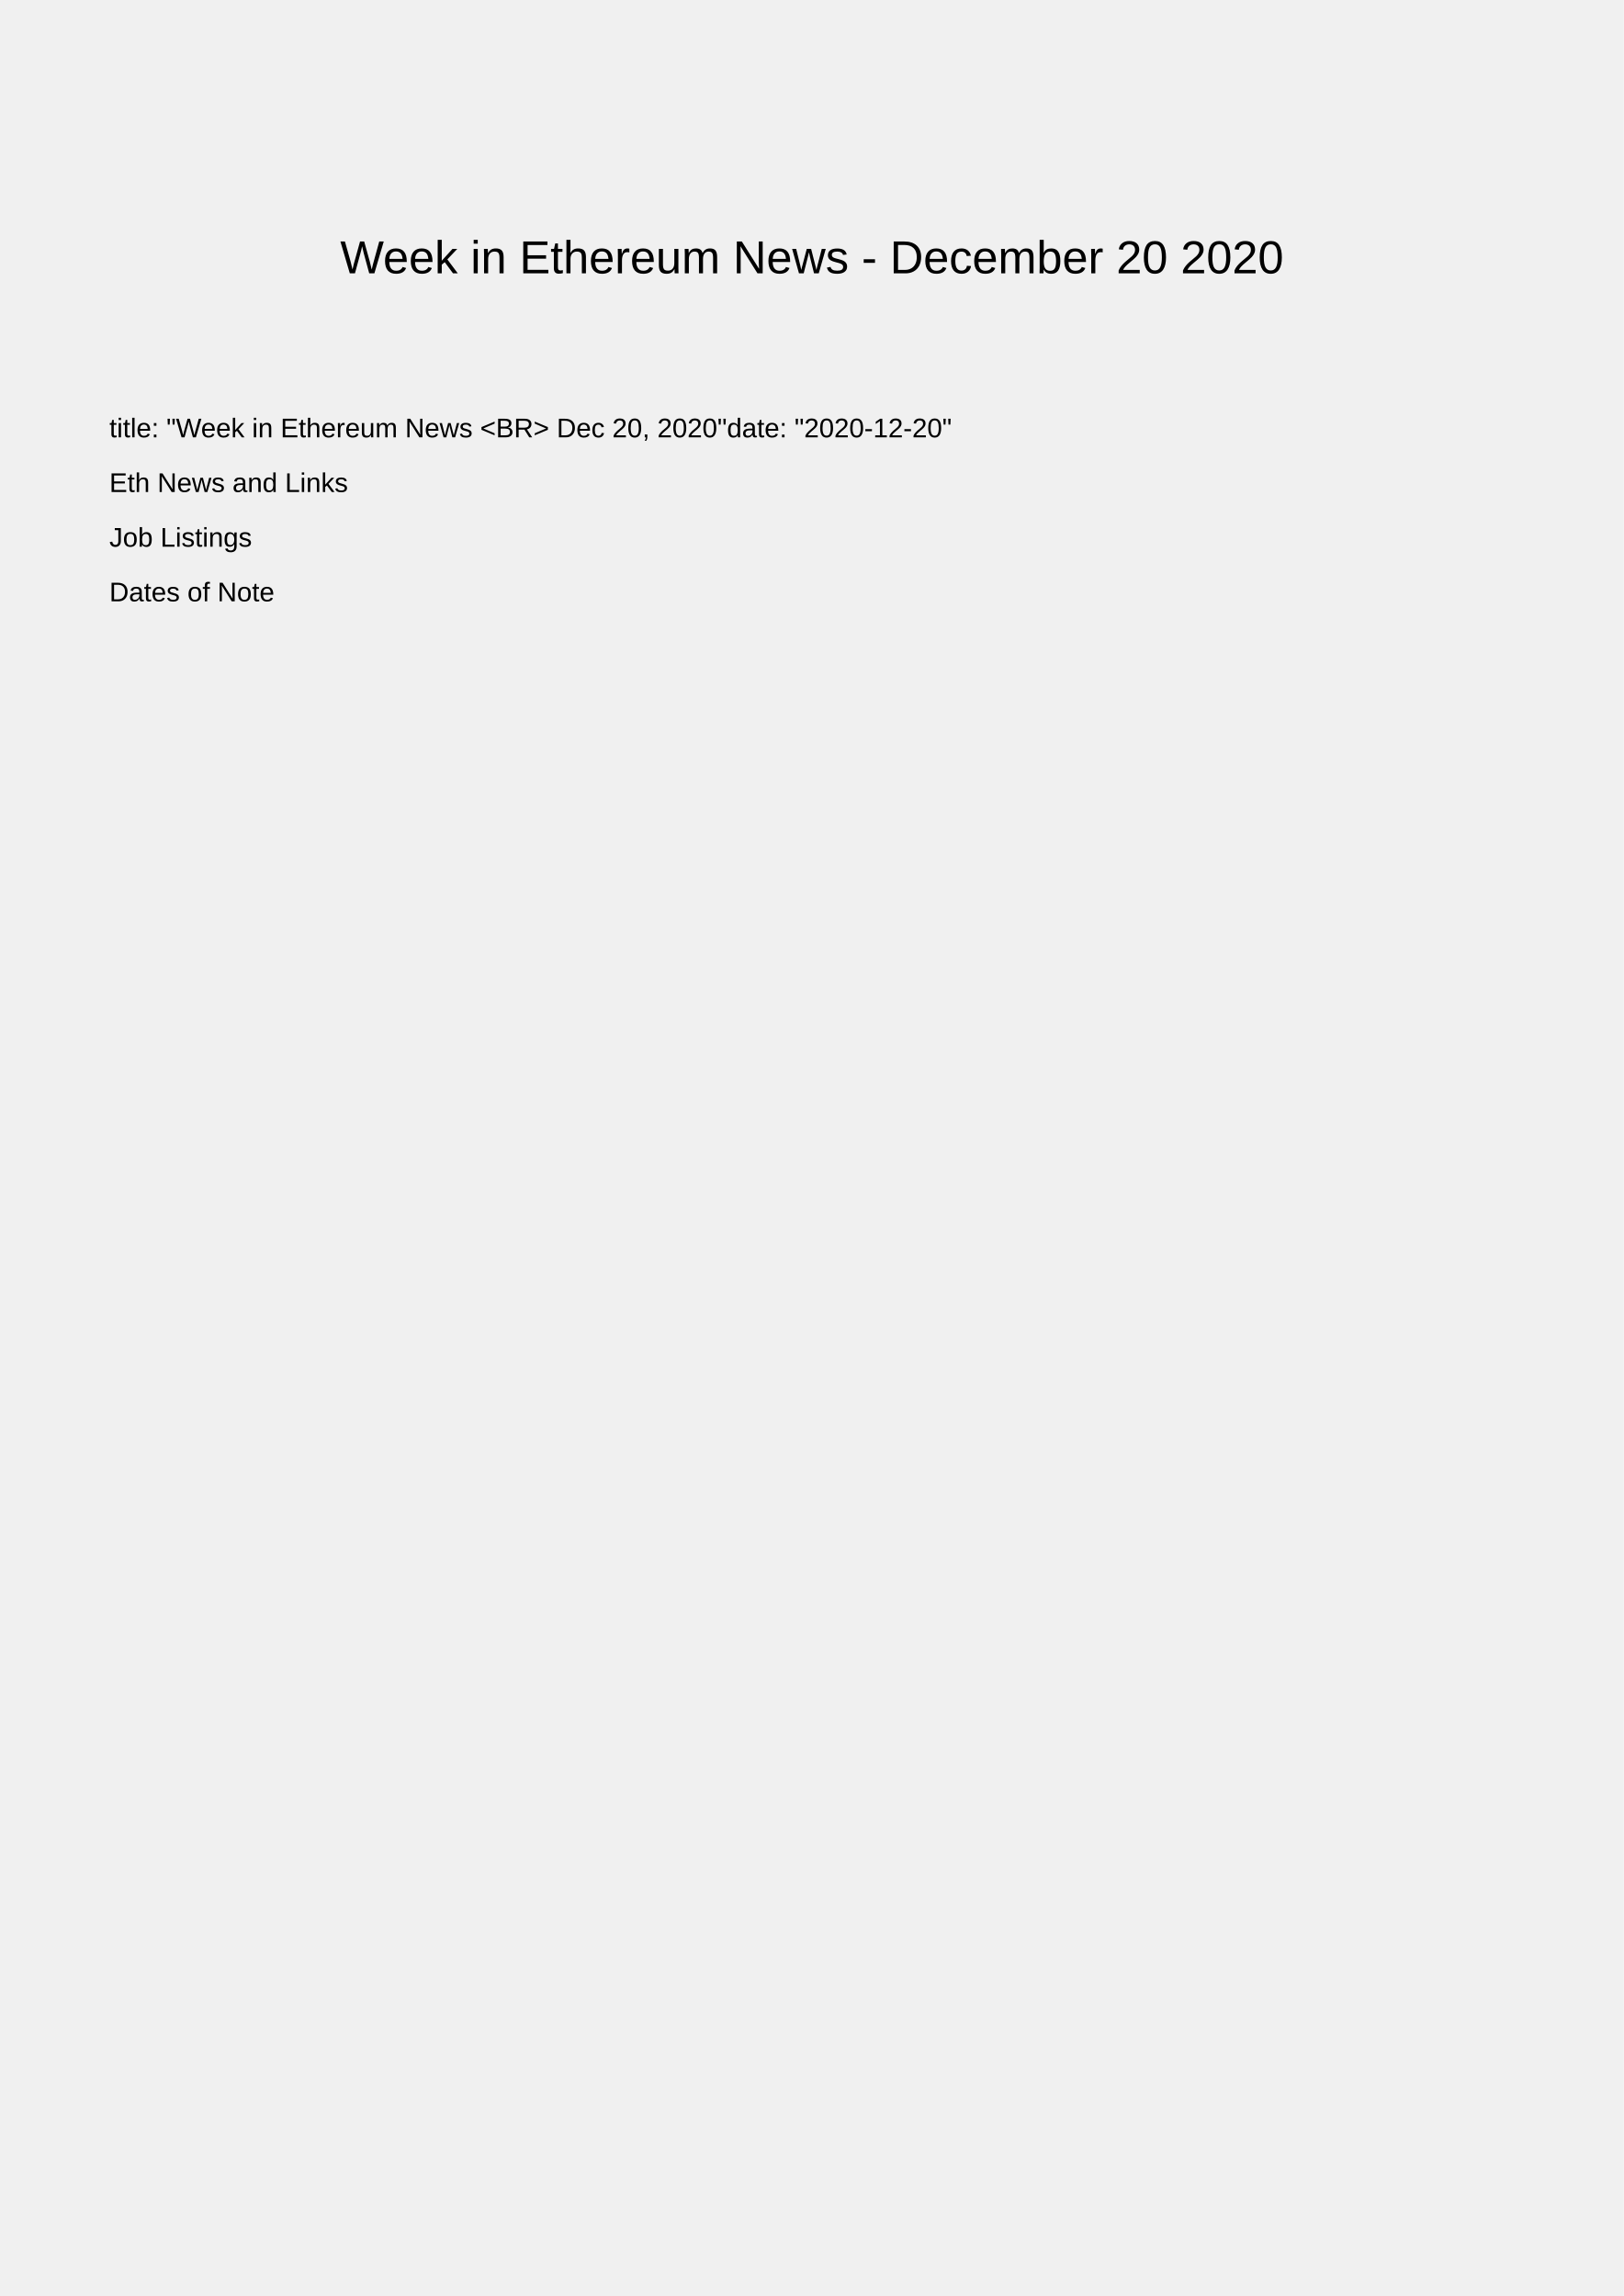
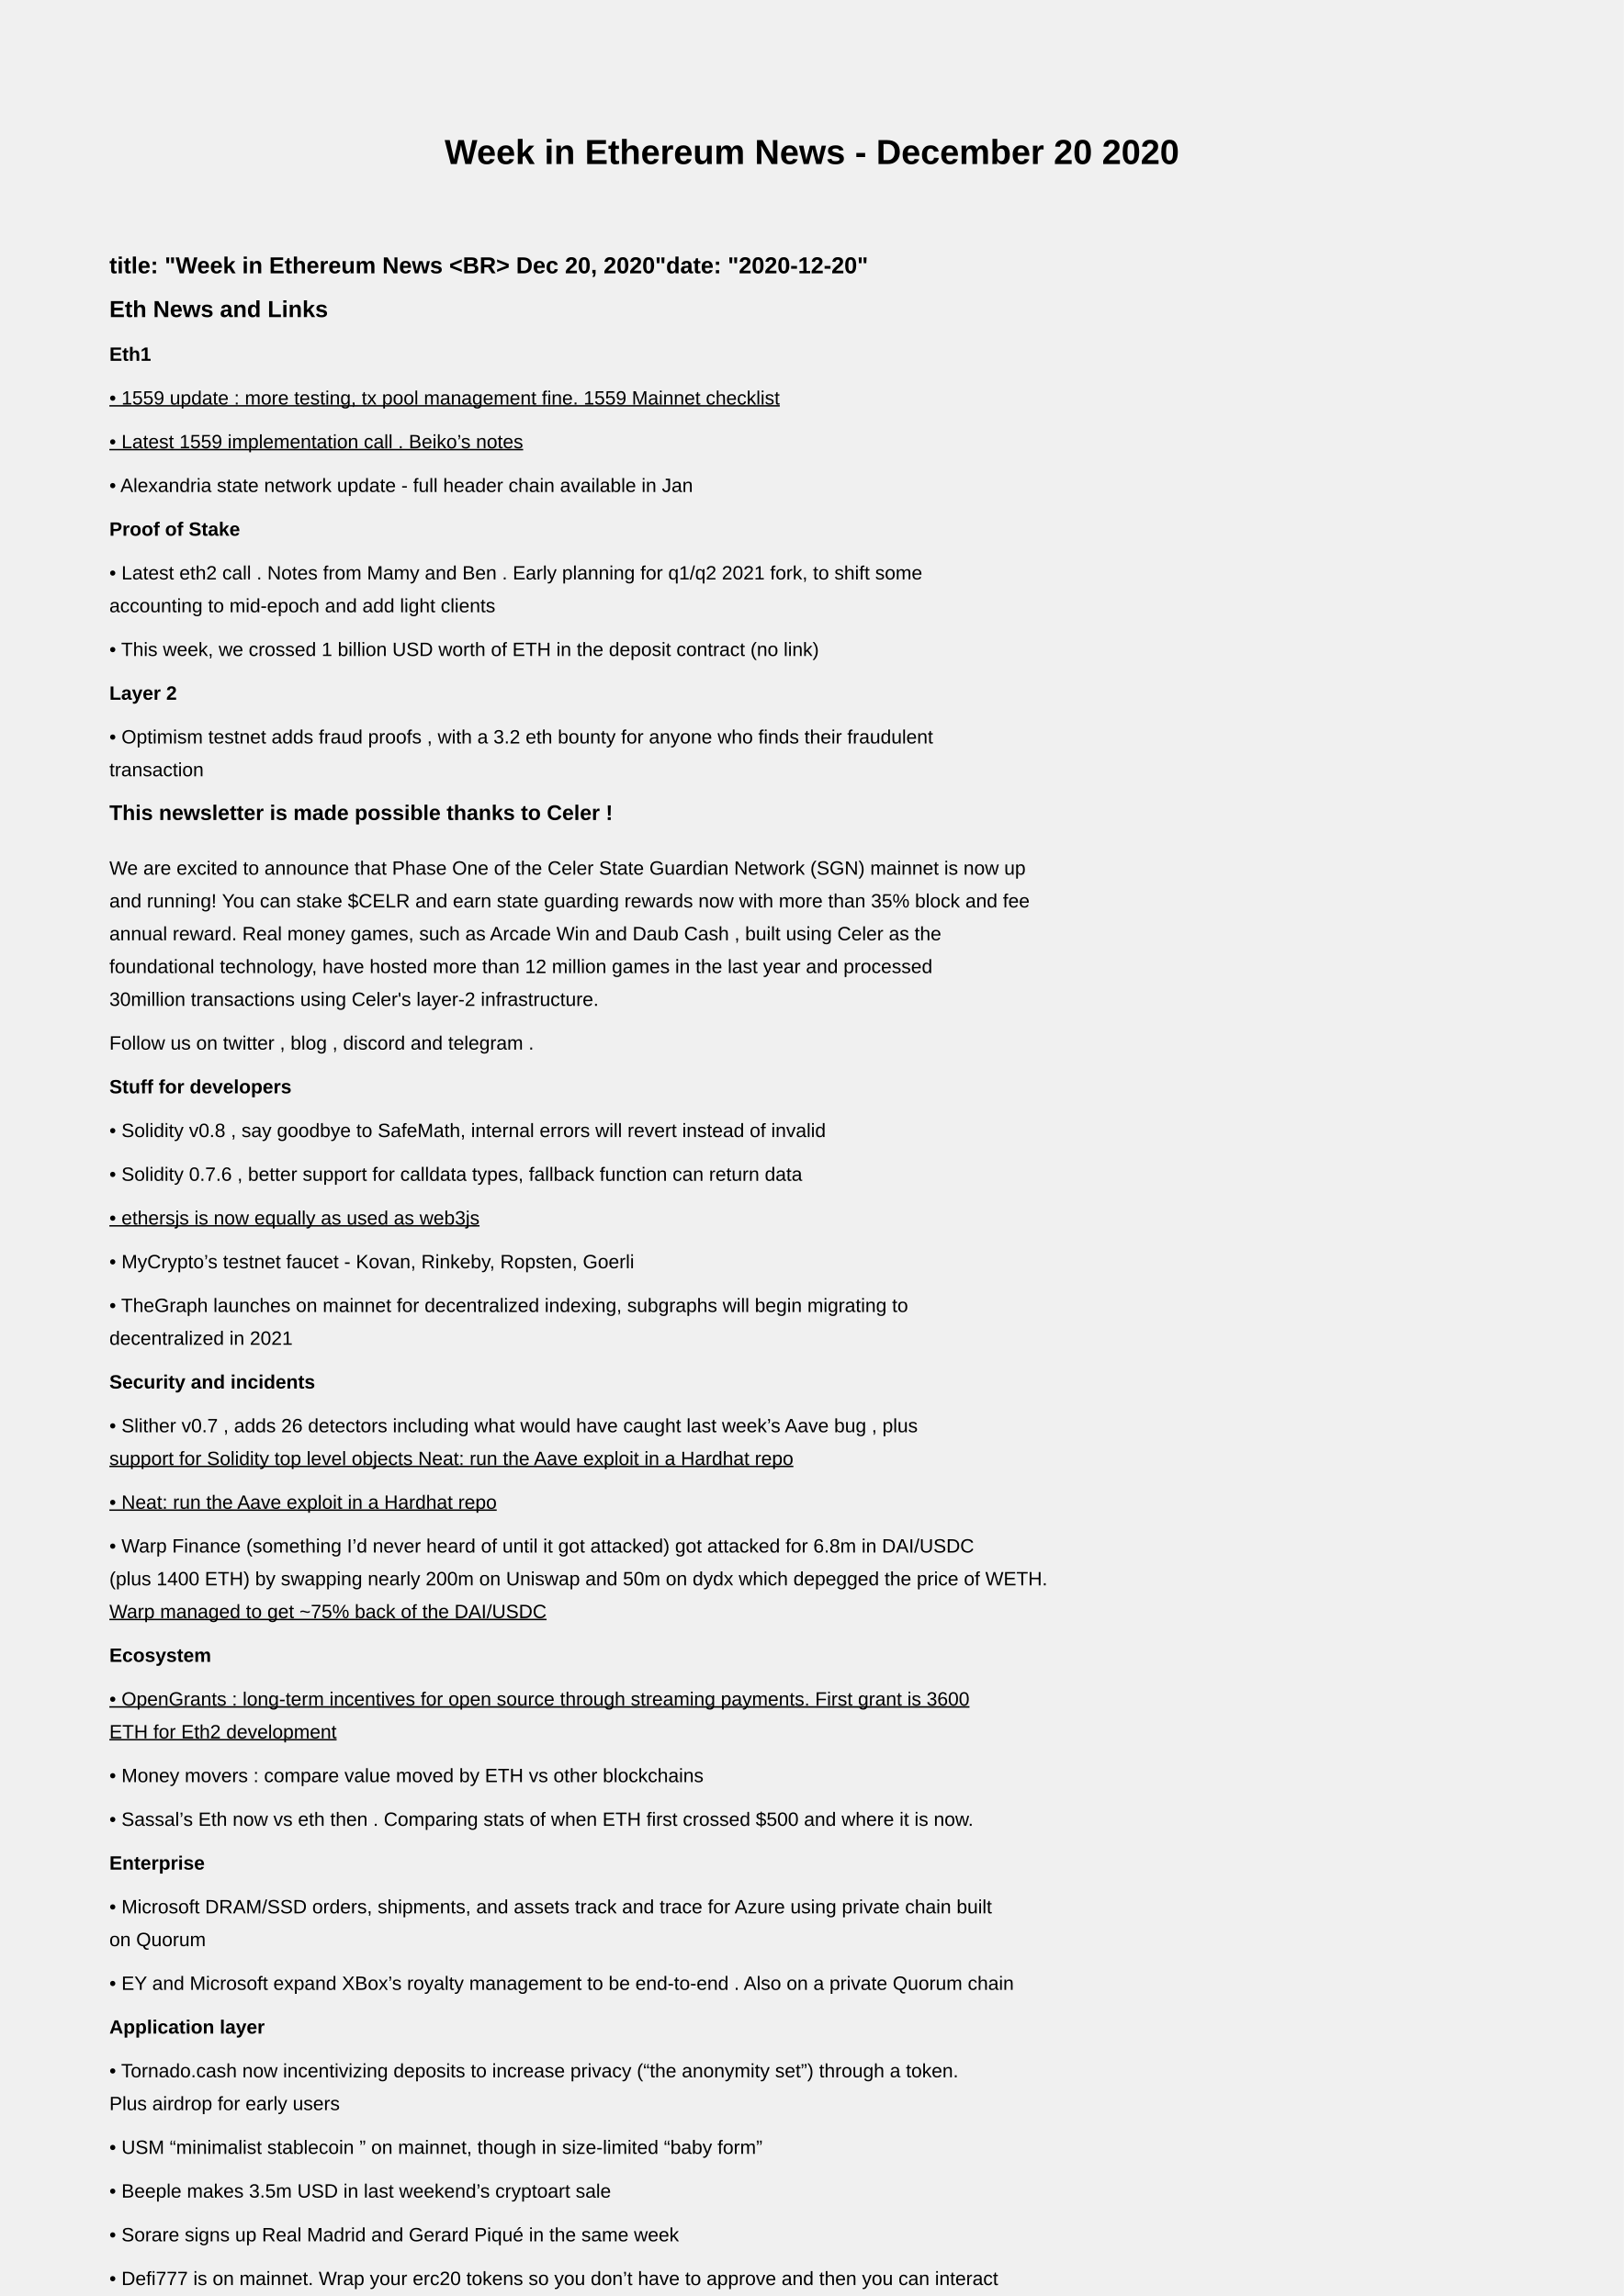
<svg xmlns="http://www.w3.org/2000/svg" width="297mm" height="420mm">
  <rect width="100%" height="100%" fill="#f0f0f0" />
-   <text x="50%" y="50mm" font-size="24pt" text-anchor="middle" font-family="Arial">Week in Ethereum News - December 20 2020</text>
-   <text x="20mm" y="80mm" font-size="14pt" font-family="Arial">title: "Week in Ethereum News &lt;BR&gt; Dec 20, 2020"
+   <text x="50%" y="30mm" font-size="18pt" text-anchor="middle" font-family="Arial" font-weight="bold">Week in Ethereum News - December 20 2020</text>
+   <text x="20mm" y="50mm" font-size="12pt" font-family="Arial" font-weight="bold" text-decoration="none">title: "Week in Ethereum News &lt;BR&gt; Dec 20, 2020"
date: "2020-12-20"</text>
-   <text x="20mm" y="90mm" font-size="14pt" font-family="Arial">Eth News and Links</text>
-   <text x="20mm" y="100mm" font-size="14pt" font-family="Arial">Job Listings</text>
-   <text x="20mm" y="110mm" font-size="14pt" font-family="Arial">Dates of Note</text>
+   <text x="20mm" y="58mm" font-size="12pt" font-family="Arial" font-weight="bold" text-decoration="none">Eth News and Links</text>
+   <text x="20mm" y="66mm" font-size="10pt" font-family="Arial" font-weight="bold" text-decoration="none">Eth1</text>
+   <text x="20mm" y="74mm" font-size="10pt" font-family="Arial" font-weight="normal" text-decoration="underline">• 1559 update : more testing, tx pool management fine. 1559 Mainnet checklist</text>
+   <text x="20mm" y="82mm" font-size="10pt" font-family="Arial" font-weight="normal" text-decoration="underline">• Latest 1559 implementation call . Beiko’s notes</text>
+   <text x="20mm" y="90mm" font-size="10pt" font-family="Arial" font-weight="normal" text-decoration="none">• Alexandria state network update - full header chain available in Jan</text>
+   <text x="20mm" y="98mm" font-size="10pt" font-family="Arial" font-weight="bold" text-decoration="none">Proof of Stake</text>
+   <text x="20mm" y="106mm" font-size="10pt" font-family="Arial" font-weight="normal" text-decoration="none">• Latest eth2 call . Notes from Mamy and Ben . Early planning for q1/q2 2021 fork, to shift some</text>
+   <text x="20mm" y="112mm" font-size="10pt" font-family="Arial" font-weight="normal" text-decoration="none">accounting to mid-epoch and add light clients</text>
+   <text x="20mm" y="120mm" font-size="10pt" font-family="Arial" font-weight="normal" text-decoration="none">• This week, we crossed 1 billion USD worth of ETH in the deposit contract (no link)</text>
+   <text x="20mm" y="128mm" font-size="10pt" font-family="Arial" font-weight="bold" text-decoration="none">Layer 2</text>
+   <text x="20mm" y="136mm" font-size="10pt" font-family="Arial" font-weight="normal" text-decoration="none">• Optimism testnet adds fraud proofs , with a 3.2 eth bounty for anyone who finds their fraudulent</text>
+   <text x="20mm" y="142mm" font-size="10pt" font-family="Arial" font-weight="normal" text-decoration="none">transaction</text>
+   <text x="20mm" y="150mm" font-size="11pt" font-family="Arial" font-weight="bold" text-decoration="none">This newsletter is made possible thanks to Celer !</text>
+   <text x="20mm" y="160mm" font-size="10pt" font-family="Arial" font-weight="normal" text-decoration="none">We are excited to announce that Phase One of the Celer State Guardian Network (SGN) mainnet is now up</text>
+   <text x="20mm" y="166mm" font-size="10pt" font-family="Arial" font-weight="normal" text-decoration="none">and running! You can stake $CELR and earn state guarding rewards now with more than 35% block and fee</text>
+   <text x="20mm" y="172mm" font-size="10pt" font-family="Arial" font-weight="normal" text-decoration="none">annual reward. Real money games, such as Arcade Win and Daub Cash , built using Celer as the</text>
+   <text x="20mm" y="178mm" font-size="10pt" font-family="Arial" font-weight="normal" text-decoration="none">foundational technology, have hosted more than 12 million games in the last year and processed</text>
+   <text x="20mm" y="184mm" font-size="10pt" font-family="Arial" font-weight="normal" text-decoration="none">30million transactions using Celer's layer-2 infrastructure.</text>
+   <text x="20mm" y="192mm" font-size="10pt" font-family="Arial" font-weight="normal" text-decoration="none">Follow us on twitter , blog , discord and telegram .</text>
+   <text x="20mm" y="200mm" font-size="10pt" font-family="Arial" font-weight="bold" text-decoration="none">Stuff for developers</text>
+   <text x="20mm" y="208mm" font-size="10pt" font-family="Arial" font-weight="normal" text-decoration="none">• Solidity v0.8 , say goodbye to SafeMath, internal errors will revert instead of invalid</text>
+   <text x="20mm" y="216mm" font-size="10pt" font-family="Arial" font-weight="normal" text-decoration="none">• Solidity 0.7.6 , better support for calldata types, fallback function can return data</text>
+   <text x="20mm" y="224mm" font-size="10pt" font-family="Arial" font-weight="normal" text-decoration="underline">• ethersjs is now equally as used as web3js</text>
+   <text x="20mm" y="232mm" font-size="10pt" font-family="Arial" font-weight="normal" text-decoration="none">• MyCrypto’s testnet faucet - Kovan, Rinkeby, Ropsten, Goerli</text>
+   <text x="20mm" y="240mm" font-size="10pt" font-family="Arial" font-weight="normal" text-decoration="none">• TheGraph launches on mainnet for decentralized indexing, subgraphs will begin migrating to</text>
+   <text x="20mm" y="246mm" font-size="10pt" font-family="Arial" font-weight="normal" text-decoration="none">decentralized in 2021</text>
+   <text x="20mm" y="254mm" font-size="10pt" font-family="Arial" font-weight="bold" text-decoration="none">Security and incidents</text>
+   <text x="20mm" y="262mm" font-size="10pt" font-family="Arial" font-weight="normal" text-decoration="none">• Slither v0.7 , adds 26 detectors including what would have caught last week’s Aave bug , plus</text>
+   <text x="20mm" y="268mm" font-size="10pt" font-family="Arial" font-weight="normal" text-decoration="underline">support for Solidity top level objects Neat: run the Aave exploit in a Hardhat repo</text>
+   <text x="20mm" y="276mm" font-size="10pt" font-family="Arial" font-weight="normal" text-decoration="underline">• Neat: run the Aave exploit in a Hardhat repo</text>
+   <text x="20mm" y="284mm" font-size="10pt" font-family="Arial" font-weight="normal" text-decoration="none">• Warp Finance (something I’d never heard of until it got attacked) got attacked for 6.8m in DAI/USDC</text>
+   <text x="20mm" y="290mm" font-size="10pt" font-family="Arial" font-weight="normal" text-decoration="none">(plus 1400 ETH) by swapping nearly 200m on Uniswap and 50m on dydx which depegged the price of WETH.</text>
+   <text x="20mm" y="296mm" font-size="10pt" font-family="Arial" font-weight="normal" text-decoration="underline">Warp managed to get ~75% back of the DAI/USDC</text>
+   <text x="20mm" y="304mm" font-size="10pt" font-family="Arial" font-weight="bold" text-decoration="none">Ecosystem</text>
+   <text x="20mm" y="312mm" font-size="10pt" font-family="Arial" font-weight="normal" text-decoration="underline">• OpenGrants : long-term incentives for open source through streaming payments. First grant is 3600</text>
+   <text x="20mm" y="318mm" font-size="10pt" font-family="Arial" font-weight="normal" text-decoration="underline">ETH for Eth2 development</text>
+   <text x="20mm" y="326mm" font-size="10pt" font-family="Arial" font-weight="normal" text-decoration="none">• Money movers : compare value moved by ETH vs other blockchains</text>
+   <text x="20mm" y="334mm" font-size="10pt" font-family="Arial" font-weight="normal" text-decoration="none">• Sassal’s Eth now vs eth then . Comparing stats of when ETH first crossed $500 and where it is now.</text>
+   <text x="20mm" y="342mm" font-size="10pt" font-family="Arial" font-weight="bold" text-decoration="none">Enterprise</text>
+   <text x="20mm" y="350mm" font-size="10pt" font-family="Arial" font-weight="normal" text-decoration="none">• Microsoft DRAM/SSD orders, shipments, and assets track and trace for Azure using private chain built</text>
+   <text x="20mm" y="356mm" font-size="10pt" font-family="Arial" font-weight="normal" text-decoration="none">on Quorum</text>
+   <text x="20mm" y="364mm" font-size="10pt" font-family="Arial" font-weight="normal" text-decoration="none">• EY and Microsoft expand XBox’s royalty management to be end-to-end . Also on a private Quorum chain</text>
+   <text x="20mm" y="372mm" font-size="10pt" font-family="Arial" font-weight="bold" text-decoration="none">Application layer</text>
+   <text x="20mm" y="380mm" font-size="10pt" font-family="Arial" font-weight="normal" text-decoration="none">• Tornado.cash now incentivizing deposits to increase privacy (“the anonymity set”) through a token.</text>
+   <text x="20mm" y="386mm" font-size="10pt" font-family="Arial" font-weight="normal" text-decoration="none">Plus airdrop for early users</text>
+   <text x="20mm" y="394mm" font-size="10pt" font-family="Arial" font-weight="normal" text-decoration="none">• USM “minimalist stablecoin ” on mainnet, though in size-limited “baby form”</text>
+   <text x="20mm" y="402mm" font-size="10pt" font-family="Arial" font-weight="normal" text-decoration="none">• Beeple makes 3.5m USD in last weekend’s cryptoart sale</text>
+   <text x="20mm" y="410mm" font-size="10pt" font-family="Arial" font-weight="normal" text-decoration="none">• Sorare signs up Real Madrid and Gerard Piqué in the same week</text>
+   <text x="20mm" y="418mm" font-size="10pt" font-family="Arial" font-weight="normal" text-decoration="none">• Defi777 is on mainnet. Wrap your erc20 tokens so you don’t have to approve and then you can interact</text>
+   <text x="20mm" y="424mm" font-size="10pt" font-family="Arial" font-weight="normal" text-decoration="none">with protocols by sending to an ENS name</text>
+   <text x="20mm" y="432mm" font-size="10pt" font-family="Arial" font-weight="normal" text-decoration="none">• Treum’s Swether - design your Christmas sweater NFT (plus free sweatshirt with that logo if in US)</text>
+   <text x="20mm" y="440mm" font-size="10pt" font-family="Arial" font-weight="bold" text-decoration="none">Regulation/business/tokens</text>
+   <text x="20mm" y="448mm" font-size="10pt" font-family="Arial" font-weight="normal" text-decoration="none">• CME announced ETH futures to launch Feb 8. Cash settled, 1 contract = 50 ETH</text>
+   <text x="20mm" y="456mm" font-size="10pt" font-family="Arial" font-weight="normal" text-decoration="underline">• CFTC releases Digital Assets Primer</text>
+   <text x="20mm" y="464mm" font-size="10pt" font-family="Arial" font-weight="normal" text-decoration="underline">• Germany legalizes securities on chain</text>
+   <text x="20mm" y="472mm" font-size="10pt" font-family="Arial" font-weight="normal" text-decoration="none">• Mnuchin’s ill-considered midnight rulemaking proposal on crypto addresses</text>
+   <text x="20mm" y="480mm" font-size="10pt" font-family="Arial" font-weight="normal" text-decoration="underline">• Coinbase submits S-1 to begin IPO process</text>
+   <text x="20mm" y="488mm" font-size="10pt" font-family="Arial" font-weight="bold" text-decoration="none">General</text>
+   <text x="20mm" y="496mm" font-size="10pt" font-family="Arial" font-weight="normal" text-decoration="none">• Halo Infinite , any additive polynomial commitment scheme</text>
+   <text x="20mm" y="504mm" font-size="10pt" font-family="Arial" font-weight="normal" text-decoration="underline">• Prover time comparison of GKR+Groth16 vs. Groth16 for proving MiMC hashes</text>
+   <text x="20mm" y="512mm" font-size="10pt" font-family="Arial" font-weight="normal" text-decoration="none">• Compound announces PoA appchain plans; governed by COMP, with a collateralized stablecoin as the</text>
+   <text x="20mm" y="518mm" font-size="10pt" font-family="Arial" font-weight="normal" text-decoration="none">unit for paying fees.</text>
+   <text x="20mm" y="526mm" font-size="10pt" font-family="Arial" font-weight="normal" text-decoration="underline">• Multiple US federal agencies compromised in attack on SolarWind . The feds are blaming Russian state</text>
+   <text x="20mm" y="532mm" font-size="10pt" font-family="Arial" font-weight="normal" text-decoration="underline">action</text>
+   <text x="20mm" y="540mm" font-size="10pt" font-family="Arial" font-weight="normal" text-decoration="none">• Deleting Google’s malware to 10x your machine’s performance : Chrome (and Keystone)</text>
+   <text x="20mm" y="548mm" font-size="12pt" font-family="Arial" font-weight="bold" text-decoration="none">Job Listings</text>
+   <text x="20mm" y="556mm" font-size="10pt" font-family="Arial" font-weight="normal" text-decoration="underline">• Passionate about DeFi? Join us and drive BD at mStable</text>
+   <text x="20mm" y="564mm" font-size="10pt" font-family="Arial" font-weight="normal" text-decoration="underline">• SigmaPrime is hiring a blockchain security engineer</text>
+   <text x="20mm" y="572mm" font-size="10pt" font-family="Arial" font-weight="normal" text-decoration="underline">• 0x looking for devs of all types and a Matcha marketing manager</text>
+   <text x="20mm" y="580mm" font-size="10pt" font-family="Arial" font-weight="normal" text-decoration="underline">• Chainlink Labs is looking for a DevOps Engineer (Monitoring)</text>
+   <text x="20mm" y="588mm" font-size="10pt" font-family="Arial" font-weight="normal" text-decoration="none">• Nexus Mutual: experienced Solidity dev in Euro timezones</text>
+   <text x="20mm" y="596mm" font-size="10pt" font-family="Arial" font-weight="normal" text-decoration="none">Want your job listing here ? $250 per line (~75 character limit including spaces), payable in ETH (or</text>
+   <text x="20mm" y="602mm" font-size="10pt" font-family="Arial" font-weight="normal" text-decoration="none">250 DAI or 250 USDC) to evan.ethereum.eth. Questions? thecryptonewspodcast at-gmail</text>
+   <text x="20mm" y="610mm" font-size="10pt" font-family="Arial" font-weight="normal" text-decoration="none">If you’re wondering “ why didn’t my post make it into Week in Ethereum News ,” then please put it on</text>
+   <text x="20mm" y="616mm" font-size="10pt" font-family="Arial" font-weight="normal" text-decoration="none">an Ethereum subreddit; emails/DMs are not part of my workflow.</text>
+   <text x="20mm" y="624mm" font-size="10pt" font-family="Arial" font-weight="normal" text-decoration="none">Please click the following if you’re interested in sponsoring the newsletter .</text>
+   <text x="20mm" y="632mm" font-size="10pt" font-family="Arial" font-weight="normal" text-decoration="underline">Follow the newsletter on twitter: @WeekinEthNews</text>
+   <text x="20mm" y="640mm" font-size="10pt" font-family="Arial" font-weight="normal" text-decoration="underline">Permalink for this week’s issue: https://weekinethereumnews.com/week-in-ethereum-news-dec-20-2020/</text>
+   <text x="20mm" y="648mm" font-size="12pt" font-family="Arial" font-weight="bold" text-decoration="none">Dates of Note</text>
+   <text x="20mm" y="656mm" font-size="10pt" font-family="Arial" font-weight="bold" text-decoration="none">Upcoming dates of note ( new/changes in bold ) :</text>
+   <text x="20mm" y="664mm" font-size="10pt" font-family="Arial" font-weight="normal" text-decoration="underline">• Dec 22 - Deadline to apply for proof of stake community grants</text>
+   <text x="20mm" y="672mm" font-size="10pt" font-family="Arial" font-weight="bold" text-decoration="none">• Jan 15 - Feb 7 - ETHGlobal’s Market Make hackathon</text>
+   <text x="20mm" y="680mm" font-size="10pt" font-family="Arial" font-weight="normal" text-decoration="none">• Feb 5-12 - ETHDenver (virtual)</text>
+   <text x="20mm" y="688mm" font-size="10pt" font-family="Arial" font-weight="normal" text-decoration="none">• Apr 6-8 - EthCC4 (Paris)</text>
+   <text x="20mm" y="696mm" font-size="10pt" font-family="Arial" font-weight="bold" text-decoration="none">Did you get forwarded this newsletter? Sign up to receive it weekly</text>
</svg>
